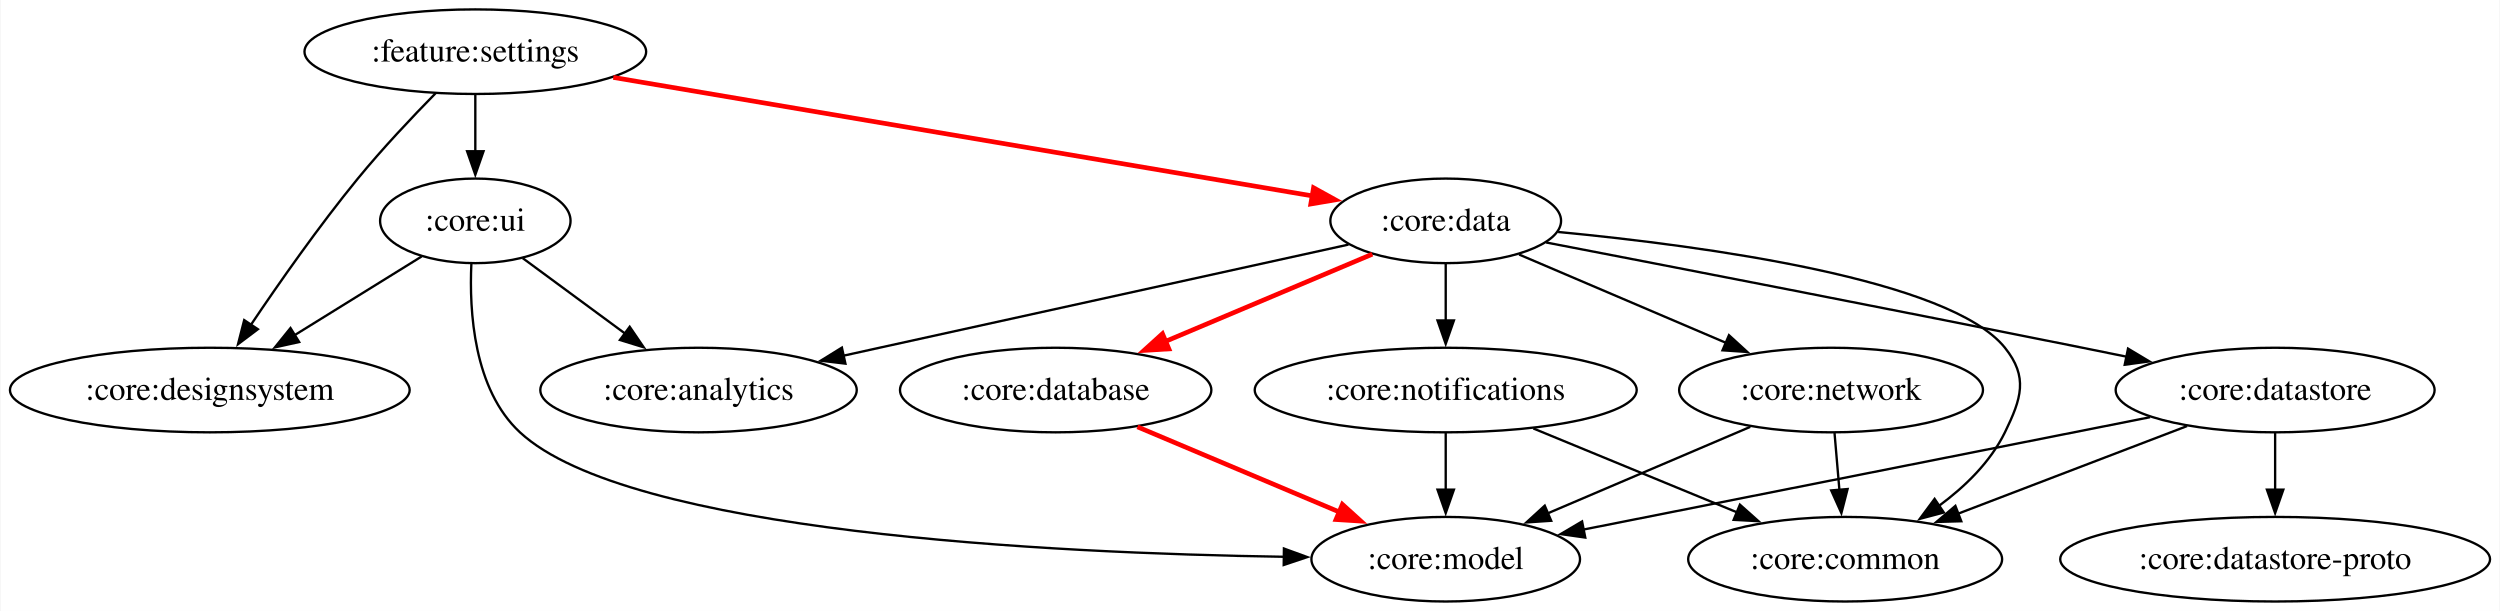
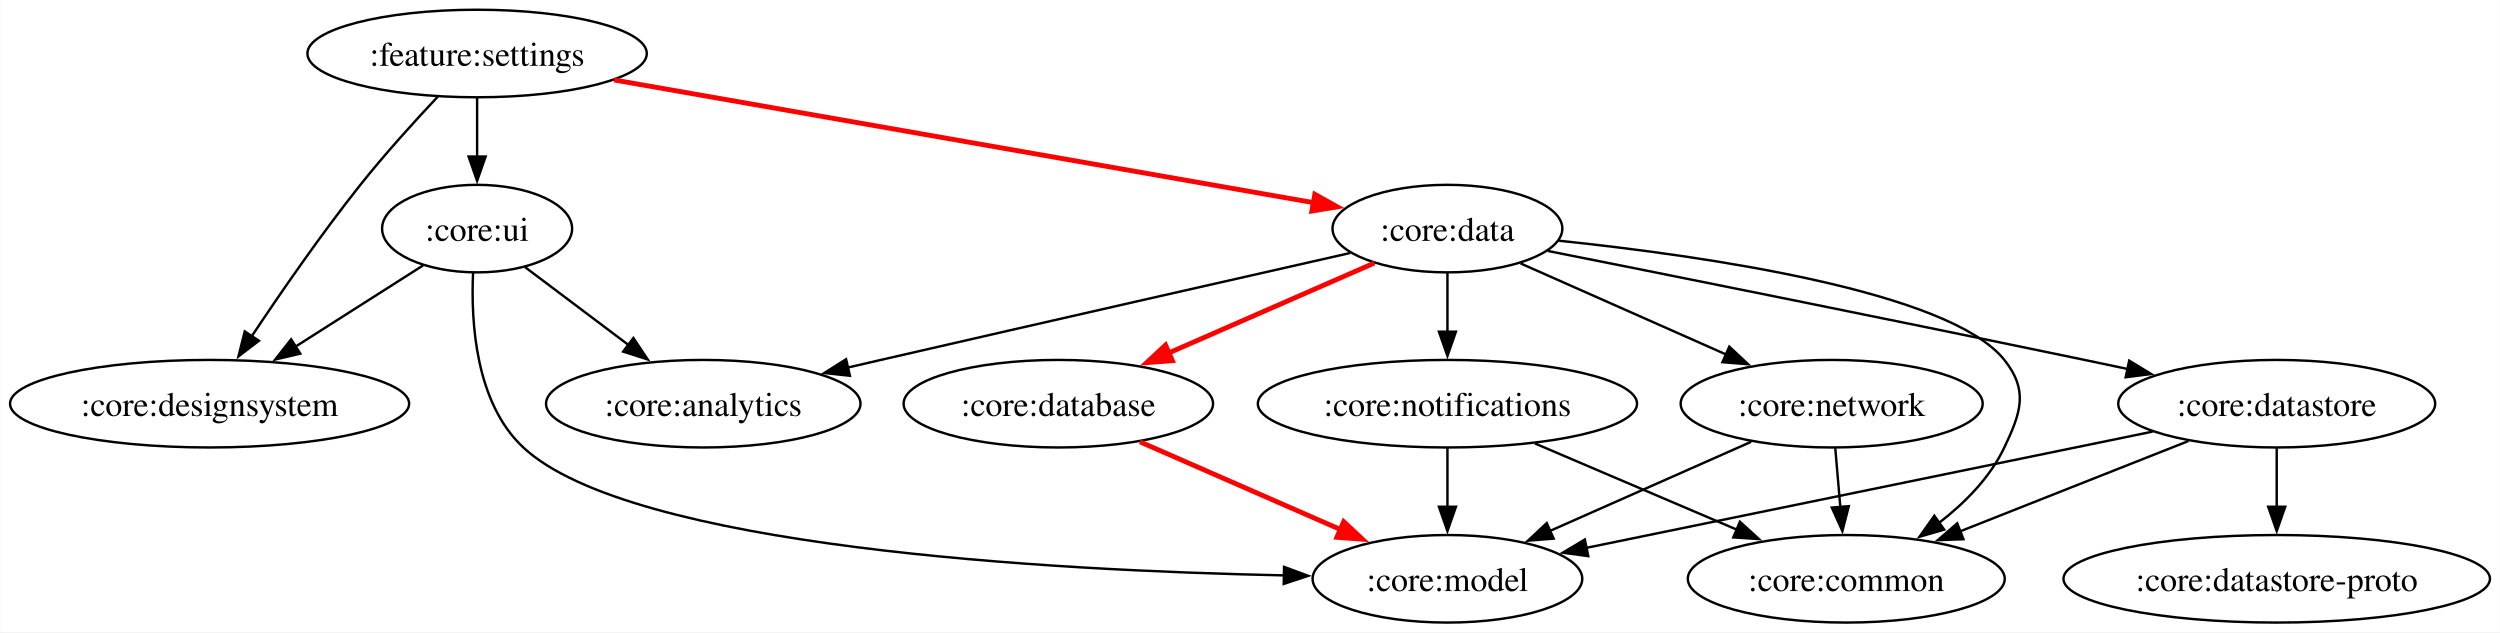
- <svg xmlns="http://www.w3.org/2000/svg" width="1064pt" height="260pt" viewBox="0 0 1063.53 260">
+ <svg xmlns="http://www.w3.org/2000/svg" width="1028pt" height="260pt" viewBox="0 0 1027.75 260">
  <g class="graph">
-     <path fill="#fff" d="M0 260V0h1063.53v260z" />
+     <path fill="#fff" d="M0 260V0h1027.75v260z" />
    <g class="node" transform="translate(4 256)">
-       <ellipse cx="198.06" cy="-234" fill="none" stroke="#000" rx="72.71" ry="18" />
-       <text x="198.06" y="-229.8" font-family="Times,serif" font-size="14" text-anchor="middle">:feature:settings</text>
+       <ellipse cx="192.06" cy="-234" fill="none" stroke="#000" rx="69.78" ry="18" />
+       <text x="192.06" y="-228.95" font-family="Times,serif" font-size="14" text-anchor="middle">:feature:settings</text>
    </g>
    <g class="node" transform="translate(4 256)">
-       <ellipse cx="198.06" cy="-162" fill="none" stroke="#000" rx="40.53" ry="18" />
-       <text x="198.06" y="-157.8" font-family="Times,serif" font-size="14" text-anchor="middle">:core:ui</text>
+       <ellipse cx="192.06" cy="-162" fill="none" stroke="#000" rx="39.07" ry="18" />
+       <text x="192.06" y="-156.95" font-family="Times,serif" font-size="14" text-anchor="middle">:core:ui</text>
    </g>
    <g stroke="#000" class="edge">
-       <path fill="none" d="M202.06 40.3v24.16" />
-       <path d="m205.56 64.38-3.5 10-3.5-10z" />
+       <path fill="none" d="M196.06 40.3v24.16" />
+       <path d="m199.56 64.38-3.5 10-3.5-10z" />
    </g>
    <g class="node" transform="translate(4 256)">
-       <ellipse cx="85.06" cy="-90" fill="none" stroke="#000" rx="85.06" ry="18" />
-       <text x="85.06" y="-85.8" font-family="Times,serif" font-size="14" text-anchor="middle">:core:designsystem</text>
+       <ellipse cx="82.06" cy="-90" fill="none" stroke="#000" rx="82.06" ry="18" />
+       <text x="82.06" y="-84.95" font-family="Times,serif" font-size="14" text-anchor="middle">:core:designsystem</text>
    </g>
    <g stroke="#000" class="edge">
-       <path fill="none" d="M185.21 39.63c-10 10.18-22.73 23.65-33.15 36.37-16.5 20.14-33.45 44.33-45.61 62.4" />
-       <path d="m109.52 140.11-8.46 6.38 2.63-10.26z" />
+       <path fill="none" d="M179.93 39.7c-9.6 10.2-21.82 23.67-31.87 36.3-16.05 20.17-32.67 44.22-44.65 62.23" />
+       <path d="m106.35 140.12-8.42 6.42 2.58-10.27z" />
    </g>
    <g class="node" transform="translate(4 256)">
-       <ellipse cx="611.06" cy="-162" fill="none" stroke="#000" rx="49.1" ry="18" />
-       <text x="611.06" y="-157.8" font-family="Times,serif" font-size="14" text-anchor="middle">:core:data</text>
+       <ellipse cx="591.06" cy="-162" fill="none" stroke="#000" rx="47.26" ry="18" />
+       <text x="591.06" y="-156.95" font-family="Times,serif" font-size="14" text-anchor="middle">:core:data</text>
    </g>
    <g stroke="red" stroke-width="2" class="edge">
-       <path fill="none" d="M260.79 32.95c79.81 13.53 221.46 37.54 299.28 50.73" />
-       <path fill="red" d="m558.81 79.92 9.28 5.12-10.45 1.78z" />
+       <path fill="none" d="M252.38 32.88c76.93 13.5 213.89 37.53 289.27 50.75" />
+       <path fill="red" d="m540.53 79.88 9.24 5.17-10.45 1.72z" />
    </g>
    <g stroke="#000" class="edge">
-       <path fill="none" d="M179.19 109.17c-15.56 9.64-36.48 22.59-54.24 33.6" />
-       <path d="m127.09 145.56-10.35 2.29 6.66-8.24z" />
+       <path fill="none" d="M173.8 109.17c-15.15 9.64-35.51 22.59-52.8 33.6" />
+       <path d="m123.35 145.42-10.31 2.41 6.55-8.32z" />
    </g>
    <g class="node" transform="translate(4 256)">
-       <ellipse cx="293.06" cy="-90" fill="none" stroke="#000" rx="67.34" ry="18" />
-       <text x="293.06" y="-85.8" font-family="Times,serif" font-size="14" text-anchor="middle">:core:analytics</text>
+       <ellipse cx="285.06" cy="-90" fill="none" stroke="#000" rx="64.66" ry="18" />
+       <text x="285.06" y="-84.95" font-family="Times,serif" font-size="14" text-anchor="middle">:core:analytics</text>
    </g>
    <g stroke="#000" class="edge">
-       <path fill="none" d="M222.2 109.85c12.69 9.34 29.33 21.61 43.7 32.19" />
-       <path d="m267.76 139.06 5.97 8.75-10.13-3.11z" />
+       <path fill="none" d="M215.78 109.85c12.42 9.34 28.71 21.61 42.78 32.19" />
+       <path d="m260.32 138.99 5.89 8.81-10.1-3.22z" />
    </g>
    <g class="node" transform="translate(4 256)">
-       <ellipse cx="611.06" cy="-18" fill="none" stroke="#000" rx="57.16" ry="18" />
-       <text x="611.06" y="-13.8" font-family="Times,serif" font-size="14" text-anchor="middle">:core:model</text>
+       <ellipse cx="591.06" cy="-18" fill="none" stroke="#000" rx="55.45" ry="18" />
+       <text x="591.06" y="-12.95" font-family="Times,serif" font-size="14" text-anchor="middle">:core:model</text>
    </g>
    <g stroke="#000" class="edge">
-       <path fill="none" d="M200.38 112.2c-.94 20.29.97 53.55 20.68 71.8 46.01 42.62 225.28 51.44 325.4 52.97" />
-       <path d="m546.2 233.46 9.95 3.63-10.04 3.37z" />
+       <path fill="none" d="M194.4 112.19c-.93 20.27 1 53.51 20.66 71.81 44.16 41.1 216.07 50.57 312.85 52.6" />
+       <path d="m527.87 233.1 9.94 3.68-10.07 3.32z" />
    </g>
    <g stroke="#000" class="edge">
-       <path fill="none" d="M573.69 104.09c-48.01 10.54-129.56 28.47-199.63 43.91-5.08 1.12-10.35 2.28-15.64 3.45" />
-       <path d="m359.58 154.77-10.51-1.26 9.01-5.57z" />
+       <path fill="none" d="M555.05 104.03c-46.42 10.5-125.27 28.38-192.99 43.97-4.49 1.03-9.14 2.11-13.82 3.19" />
+       <path d="m349.36 154.52-10.54-1.14 8.96-5.67z" />
    </g>
    <g class="node" transform="translate(4 256)">
-       <ellipse cx="781.06" cy="-18" fill="none" stroke="#000" rx="66.81" ry="18" />
-       <text x="781.06" y="-13.8" font-family="Times,serif" font-size="14" text-anchor="middle">:core:common</text>
+       <ellipse cx="755.06" cy="-18" fill="none" stroke="#000" rx="65.17" ry="18" />
+       <text x="755.06" y="-12.95" font-family="Times,serif" font-size="14" text-anchor="middle">:core:common</text>
    </g>
    <g stroke="#000" class="edge">
-       <path fill="none" d="M662.9 98.73c62.51 5.97 166.79 20.12 190.16 49.27 10.01 12.48 7.02 21.62 0 36-6.16 12.61-16.93 23.09-28.1 31.31" />
-       <path d="m827.06 218.12-10.24 2.71 6.31-8.51z" />
+       <path fill="none" d="M640.86 98.98c60.14 6.28 160.76 20.79 183.2 49.02 9.96 12.52 6.86 21.55 0 36-5.85 12.31-16.1 22.7-26.77 30.93" />
+       <path d="m799.33 217.78-10.18 2.95 6.12-8.65z" />
    </g>
    <g class="node" transform="translate(4 256)">
-       <ellipse cx="445.06" cy="-90" fill="none" stroke="#000" rx="66.26" ry="18" />
-       <text x="445.06" y="-85.8" font-family="Times,serif" font-size="14" text-anchor="middle">:core:database</text>
+       <ellipse cx="431.06" cy="-90" fill="none" stroke="#000" rx="63.63" ry="18" />
+       <text x="431.06" y="-84.95" font-family="Times,serif" font-size="14" text-anchor="middle">:core:database</text>
    </g>
    <g stroke="red" stroke-width="2" class="edge">
-       <path fill="none" d="M583.83 108.17c-25.23 10.64-61.09 25.76-89.48 37.73" />
-       <path fill="red" d="m497.23 148.48-10.57.66 7.85-7.11z" />
+       <path fill="none" d="M564.97 108.17c-24.22 10.59-58.59 25.63-85.9 37.57" />
+       <path fill="red" d="m481.95 148.3-10.56.81 7.76-7.22z" />
    </g>
    <g class="node" transform="translate(4 256)">
-       <ellipse cx="964.06" cy="-90" fill="none" stroke="#000" rx="67.87" ry="18" />
-       <text x="964.06" y="-85.8" font-family="Times,serif" font-size="14" text-anchor="middle">:core:datastore</text>
+       <ellipse cx="932.06" cy="-90" fill="none" stroke="#000" rx="65.17" ry="18" />
+       <text x="932.06" y="-84.95" font-family="Times,serif" font-size="14" text-anchor="middle">:core:datastore</text>
    </g>
    <g stroke="#000" class="edge">
-       <path fill="none" d="M657.8 103.2c53.43 10.3 147.66 28.56 228.26 44.8 6.21 1.25 12.68 2.57 19.14 3.89" />
-       <path d="m905.45 148.37 9.09 5.44-10.5 1.42z" />
+       <path fill="none" d="M636.39 103.2c51.65 10.28 142.76 28.54 220.67 44.8 5.84 1.22 11.91 2.5 17.99 3.79" />
+       <path d="m875.4 148.29 9.05 5.51-10.51 1.33z" />
    </g>
    <g class="node" transform="translate(4 256)">
-       <ellipse cx="775.06" cy="-90" fill="none" stroke="#000" rx="64.66" ry="18" />
-       <text x="775.06" y="-85.8" font-family="Times,serif" font-size="14" text-anchor="middle">:core:network</text>
+       <ellipse cx="749.06" cy="-90" fill="none" stroke="#000" rx="62.1" ry="18" />
+       <text x="749.06" y="-84.95" font-family="Times,serif" font-size="14" text-anchor="middle">:core:network</text>
    </g>
    <g stroke="#000" class="edge">
-       <path fill="none" d="M646.29 108.33c24.97 10.66 60.29 25.74 88.23 37.66" />
-       <path d="m735.61 142.65 7.82 7.15-10.57-.71z" />
+       <path fill="none" d="M625.15 108.33c23.95 10.61 57.79 25.6 84.64 37.5" />
+       <path d="m710.97 142.53 7.73 7.25-10.56-.85z" />
    </g>
    <g class="node" transform="translate(4 256)">
-       <ellipse cx="611.06" cy="-90" fill="none" stroke="#000" rx="81.29" ry="18" />
-       <text x="611.06" y="-85.8" font-family="Times,serif" font-size="14" text-anchor="middle">:core:notifications</text>
+       <ellipse cx="591.06" cy="-90" fill="none" stroke="#000" rx="77.97" ry="18" />
+       <text x="591.06" y="-84.95" font-family="Times,serif" font-size="14" text-anchor="middle">:core:notifications</text>
    </g>
    <g stroke="#000" class="edge">
-       <path fill="none" d="M615.06 112.3v24.16" />
-       <path d="m618.56 136.38-3.5 10-3.5-10z" />
+       <path fill="none" d="M595.06 112.3v24.16" />
+       <path d="m598.56 136.38-3.5 10-3.5-10z" />
    </g>
    <g stroke="red" stroke-width="2" class="edge">
-       <path fill="none" d="M483.86 181.67c25.43 10.73 60.1 25.35 87.41 36.87" />
-       <path fill="red" d="m571.08 214.66 7.85 7.11-10.57-.66z" />
+       <path fill="none" d="M468.6 181.67c24.4 10.68 57.63 25.22 83.91 36.71" />
+       <path fill="red" d="m552.4 214.51 7.75 7.22-10.56-.8z" />
    </g>
    <g stroke="#000" class="edge">
-       <path fill="none" d="M914.83 177.56c-64.82 12.85-173.94 34.49-241.12 47.81" />
-       <path d="m674.46 228.79-10.49-1.49 9.13-5.38z" />
+       <path fill="none" d="M885.01 177.48c-62.4 12.81-167.69 34.42-232.76 47.78" />
+       <path d="m652.97 228.69-10.5-1.42 9.09-5.44z" />
    </g>
    <g stroke="#000" class="edge">
-       <path fill="none" d="M930.58 181.33c-28.25 10.81-67.2 25.71-97.7 37.38" />
-       <path d="m834.49 221.84-10.59.3 8.08-6.84z" />
+       <path fill="none" d="M899.81 181.33c-27.2 10.76-64.67 25.58-94.1 37.22" />
+       <path d="m807.25 221.71-10.59.42 8.02-6.93z" />
    </g>
    <g class="node" transform="translate(4 256)">
-       <ellipse cx="964.06" cy="-18" fill="none" stroke="#000" rx="91.47" ry="18" />
-       <text x="964.06" y="-13.8" font-family="Times,serif" font-size="14" text-anchor="middle">:core:datastore-proto</text>
+       <ellipse cx="932.06" cy="-18" fill="none" stroke="#000" rx="87.69" ry="18" />
+       <text x="932.06" y="-12.95" font-family="Times,serif" font-size="14" text-anchor="middle">:core:datastore-proto</text>
    </g>
    <g stroke="#000" class="edge">
-       <path fill="none" d="M968.06 184.3v24.16" />
-       <path d="m971.56 208.38-3.5 10-3.5-10z" />
+       <path fill="none" d="M936.06 184.3v24.16" />
+       <path d="m939.56 208.38-3.5 10-3.5-10z" />
    </g>
    <g stroke="#000" class="edge">
-       <path fill="none" d="M744.68 181.67c-25.13 10.73-59.38 25.35-86.36 36.87" />
-       <path d="m659.96 221.64-10.57.71 7.82-7.15z" />
+       <path fill="none" d="M719.94 181.67c-24.1 10.68-56.91 25.22-82.86 36.71" />
+       <path d="m638.74 221.48-10.57.85 7.73-7.25z" />
    </g>
    <g stroke="#000" class="edge">
-       <path fill="none" d="M780.54 184.3c.63 7.29 1.37 15.97 2.07 24.16" />
-       <path d="m786.1 208.13-2.64 10.26-4.34-9.67z" />
+       <path fill="none" d="M754.54 184.3c.63 7.29 1.37 15.97 2.07 24.16" />
+       <path d="m760.1 208.13-2.64 10.26-4.34-9.67z" />
    </g>
    <g stroke="#000" class="edge">
-       <path fill="none" d="M615.06 184.3v24.16" />
-       <path d="m618.56 208.38-3.5 10-3.5-10z" />
+       <path fill="none" d="M595.06 184.3v24.16" />
+       <path d="m598.56 208.38-3.5 10-3.5-10z" />
    </g>
    <g stroke="#000" class="edge">
-       <path fill="none" d="M652.36 182.36c25.54 10.52 59.58 24.53 86.78 35.73" />
-       <path d="m740.27 214.77 7.91 7.05-10.58-.58z" />
+       <path fill="none" d="M631.05 182.36c24.45 10.44 56.96 24.31 83.1 35.47" />
+       <path d="m715.34 214.53 7.83 7.15-10.58-.71z" />
    </g>
  </g>
</svg>
